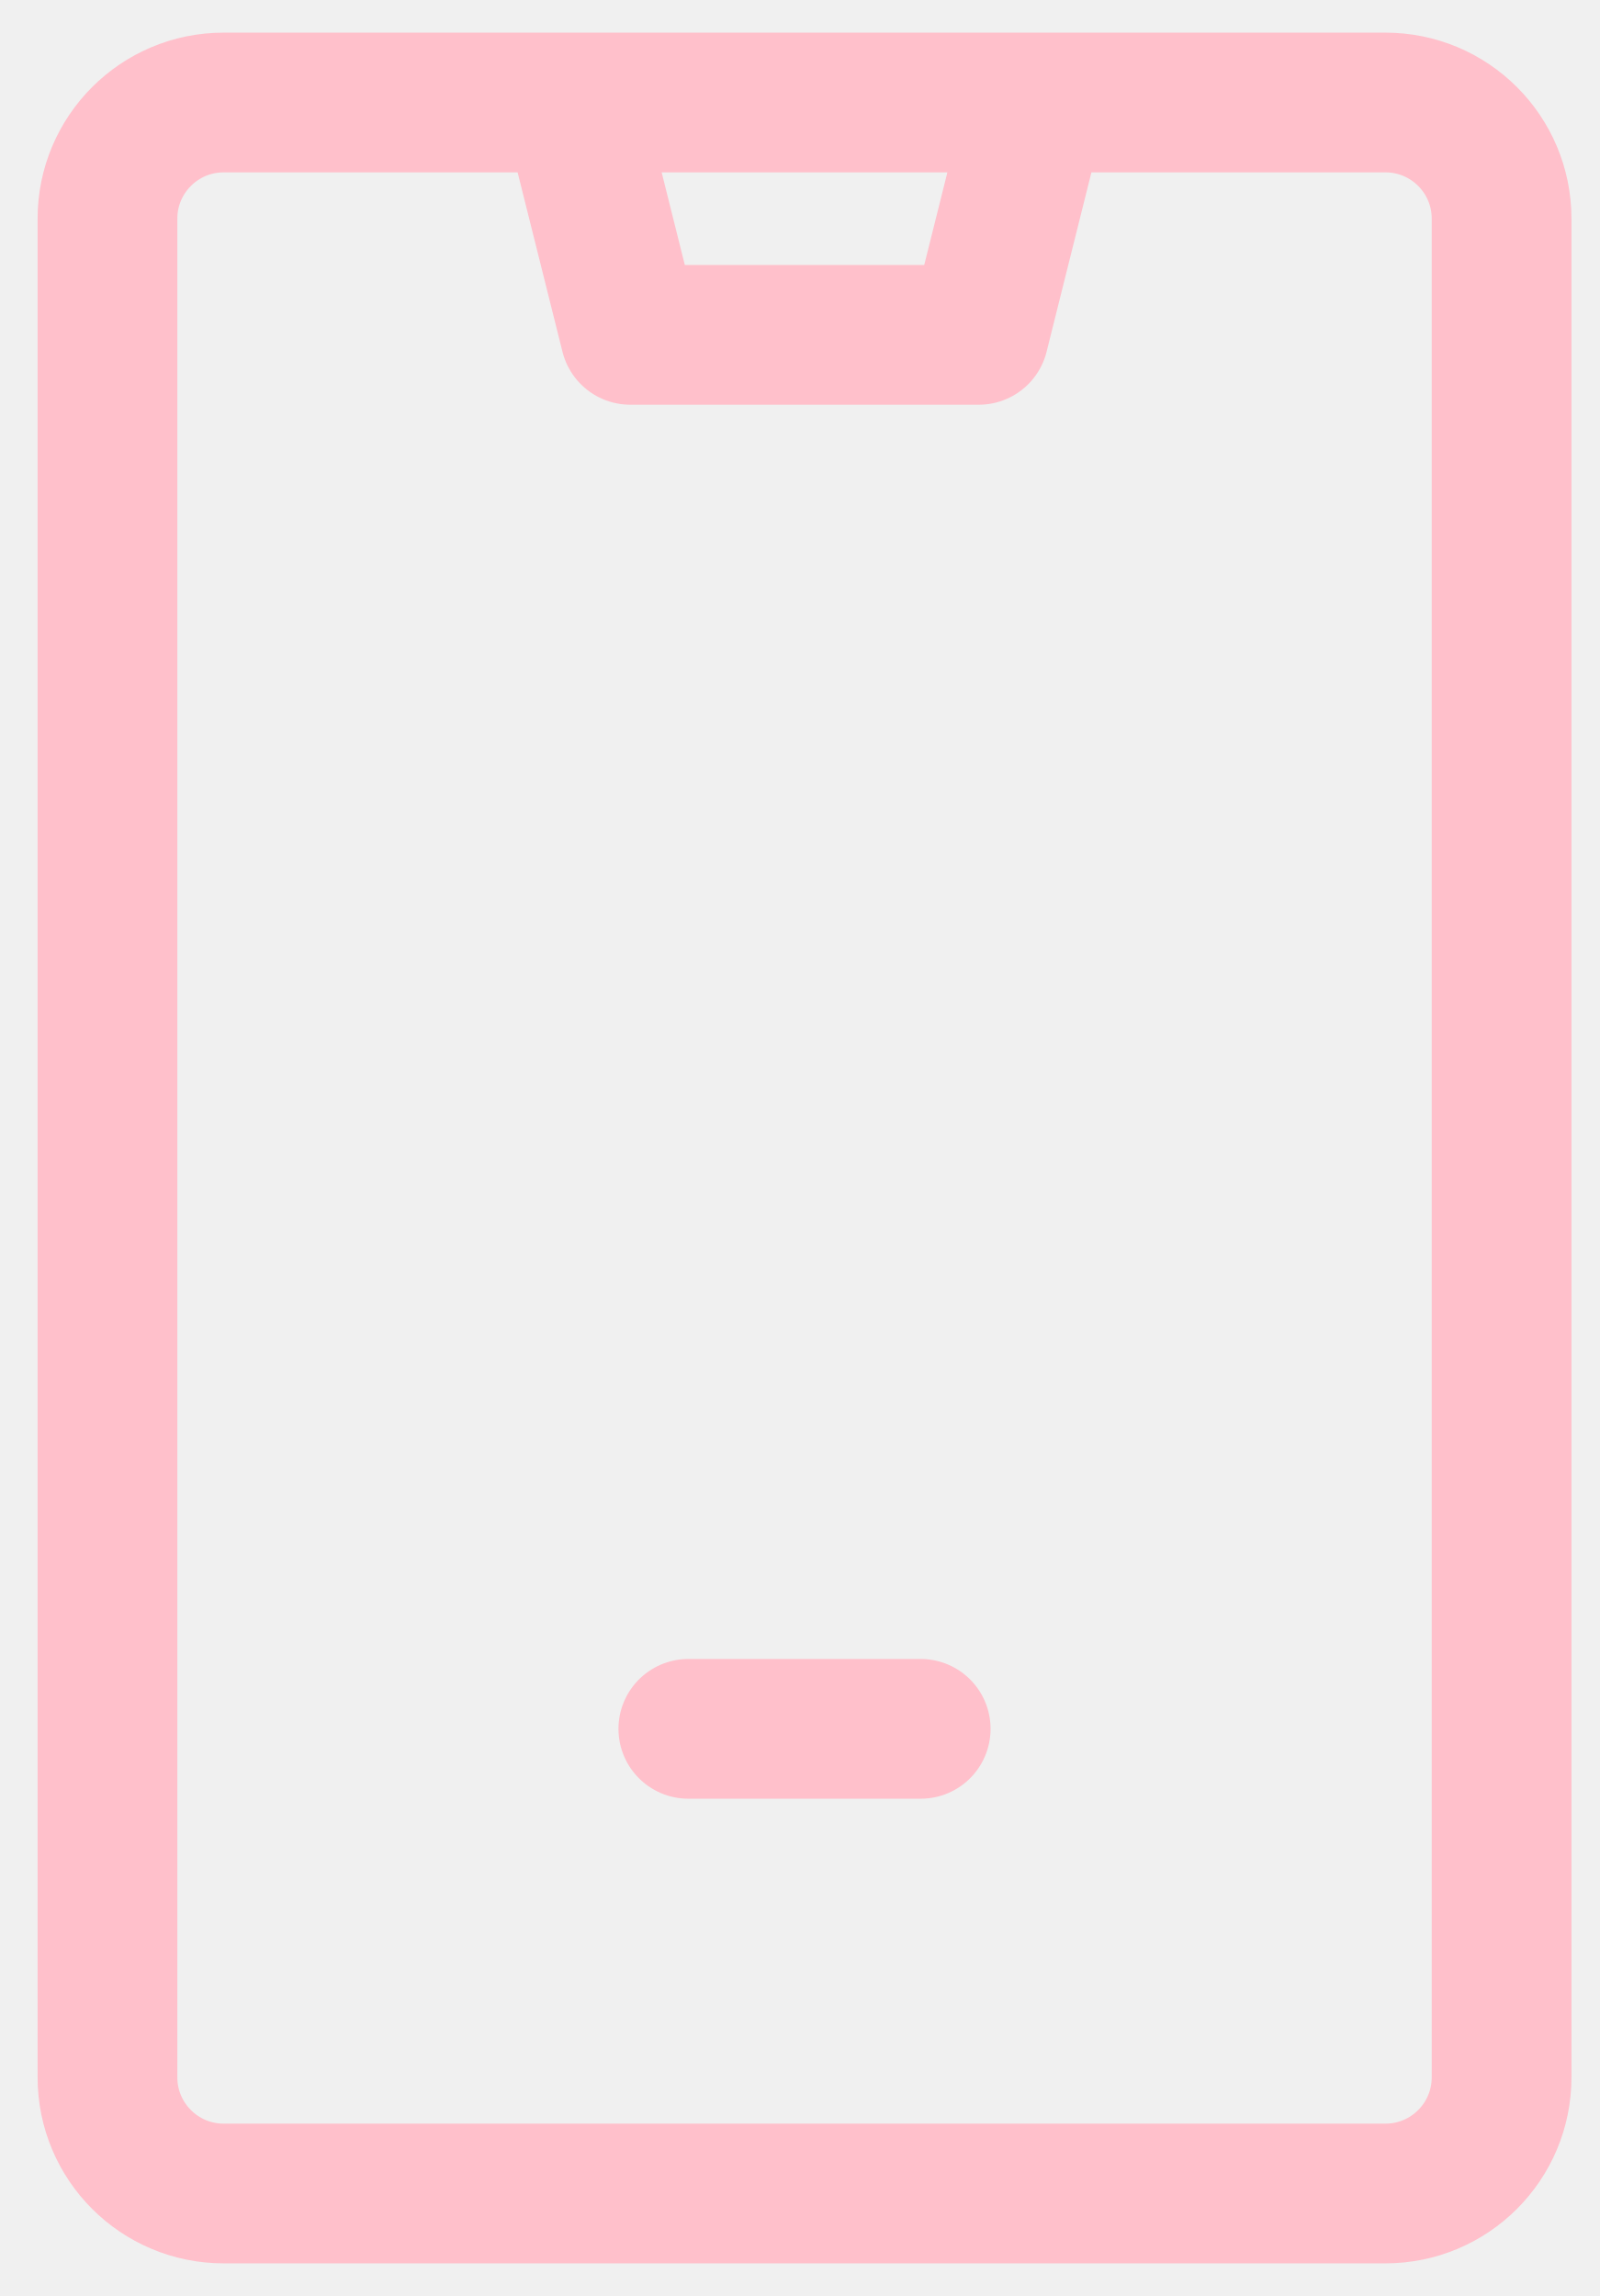
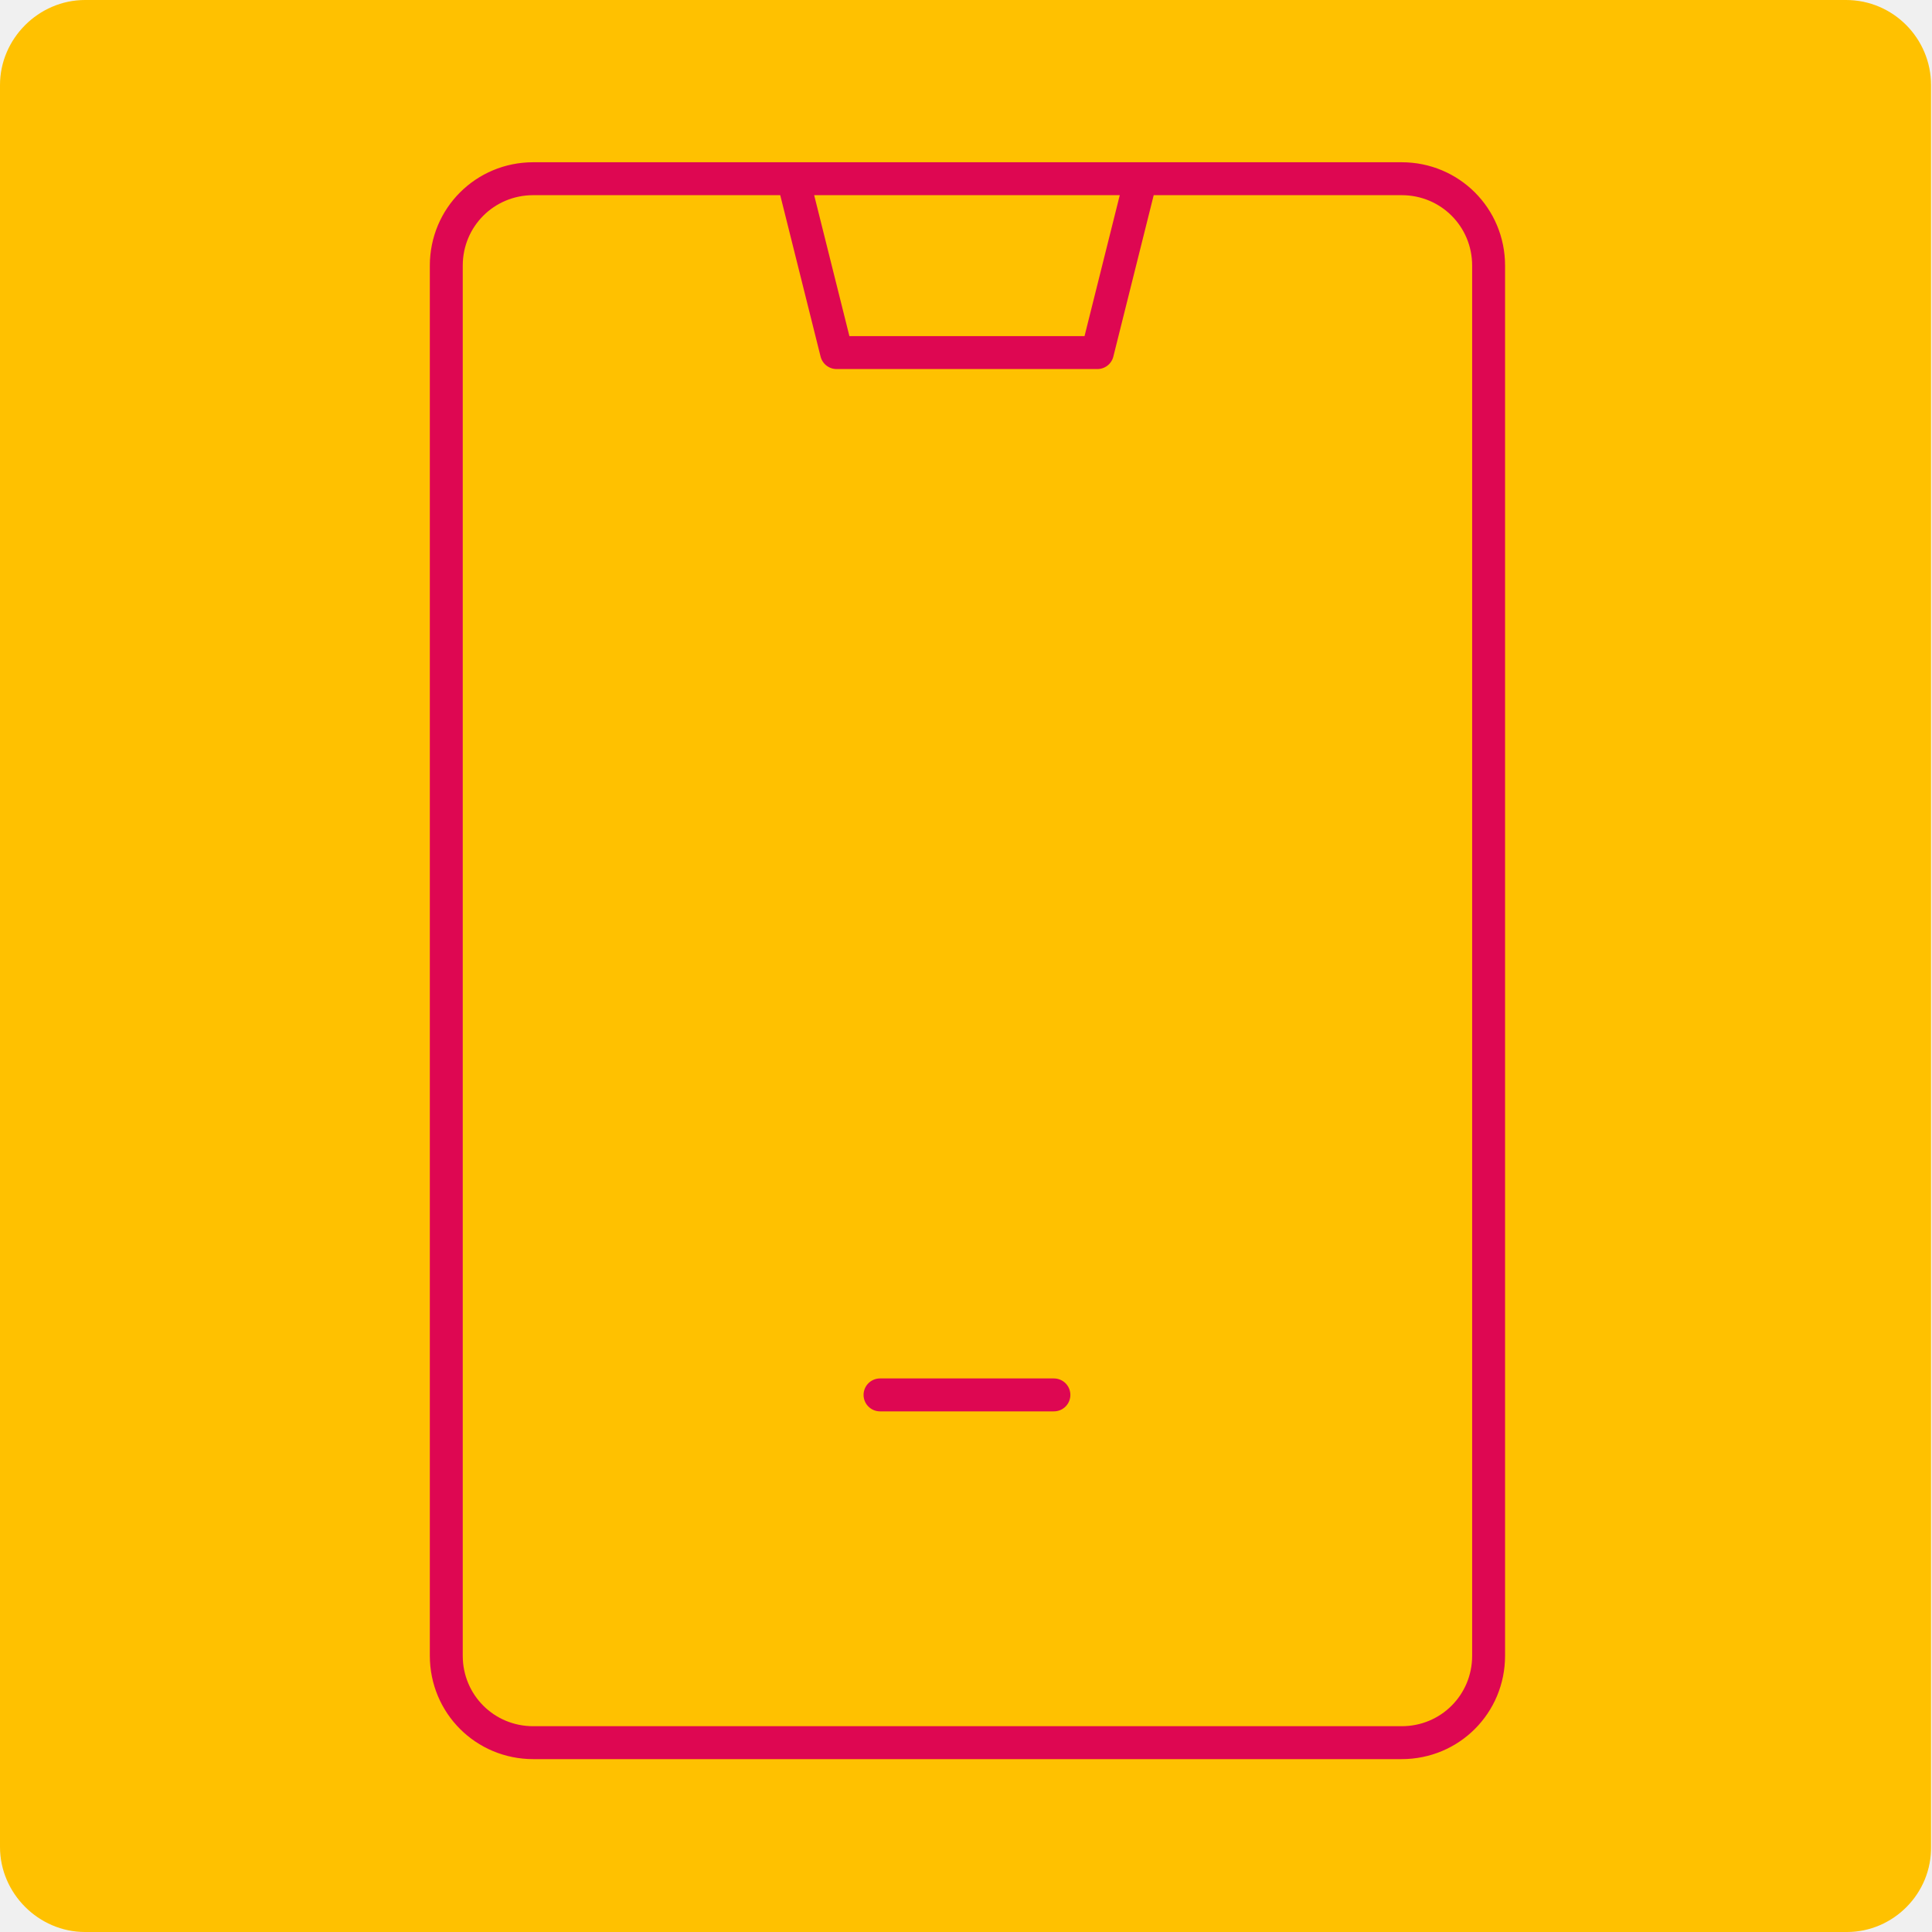
- <svg xmlns="http://www.w3.org/2000/svg" width="39" height="56" viewBox="0 0 39 56" fill="none">
-   <path d="M22.454 42.167H16.787M25.287 2.5H13.954L15.371 8.167H23.871L25.287 2.5ZM5.454 2.5H33.788C35.353 2.5 36.621 3.769 36.621 5.333V50.667C36.621 52.231 35.353 53.5 33.788 53.5H5.454C3.89 53.5 2.621 52.231 2.621 50.667V5.333C2.621 3.769 3.89 2.5 5.454 2.5Z" stroke="#FFC0CB" stroke-width="3.408" stroke-linecap="round" stroke-linejoin="round" />
+ <svg xmlns="http://www.w3.org/2000/svg" version="1.1" x="0px" y="0px" viewBox="0 0 200 200" style="enable-background:new 0 0 200 200;" xml:space="preserve">
+   <style type="text/css">
+ 	.st0{fill:#FFC100;}
+ 	.st1{fill:none;stroke:#DE0752;stroke-width:3.408;stroke-linecap:round;stroke-linejoin:round;}
+ 	.st2{display:none;fill:#FFFFFF;}
+ </style>
+   <g id="BG">
+     <path class="st0" d="M191.2,200H8.8C4,200,0,196,0,191.2V8.8C0,4,4,0,8.8,0h182.3c4.9,0,8.8,4,8.8,8.8v182.3   C200,196,196,200,191.2,200z" />
+     <path id="App" class="st1" d="M109.1,144.4h-18 M118.1,18.5h-36l4.5,18h27L118.1,18.5z M55.2,18.5h89.9c5,0,9,4,9,9v143.9   c0,5-4,9-9,9H55.2c-5,0-9-4-9-9V27.5C46.2,22.5,50.2,18.5,55.2,18.5z" />
+   </g>
+   <g id="American_Footbal">
+     <path class="st2" d="M178.9,133.9c-2.9-4.5-6.9-7-10.2-8.4c-3.3-1.4-5.8-1.7-6-1.7l-0.1,0l-34.5-2.8l-4.3,8.3   c-0.4-0.1-0.7-0.3-1-0.4c-0.6-0.3-1-0.5-1.2-0.7c-0.4-0.3-0.4-0.4-0.6-0.7c-0.1-0.3-0.2-0.8-0.2-1.8c0-2.4,0-5.4,0-9.5   c1.9-1.2,3.6-2.6,5.1-4.3c0.7-0.8,1.3-1.6,1.9-2.4c0,0.3-0.1,0.5-0.1,0.8c0,0.5,0,1.1,0.5,2c0.2,0.5,0.7,1,1.3,1.4   c0.6,0.4,1.5,0.6,2.1,0.6c0.8,0,1.4-0.2,1.9-0.4c0.7-0.3,1.2-0.7,1.7-1.1c0.5-0.4,1-0.9,1.6-1.6c3.8-4.1,7.2-10.2,9.7-17.4   c2.5-7.2,4.2-15.6,4.2-24c0-2.1-0.1-4.2-0.3-6.3c-1.2-10.5-5.7-22-13.8-31.1c-4.1-4.5-9.1-8.5-15.1-11.3c-6-2.8-12.8-4.4-20.6-4.4   c-0.4,0-0.7,0-1.1,0c-0.4,0-0.7,0-1.1,0c-7.7,0-14.6,1.6-20.6,4.4c-8.9,4.2-15.8,10.9-20.5,18.5c-4.8,7.6-7.5,16-8.4,23.9   c-0.2,2.1-0.3,4.2-0.3,6.3c0,8.4,1.7,16.7,4.2,24c2.6,7.3,5.9,13.4,9.7,17.4c0.8,0.8,1.4,1.5,2.1,2c0.4,0.3,0.7,0.5,1.2,0.7   c0.5,0.2,1,0.4,1.9,0.4c0.7,0,1.5-0.2,2.1-0.6c0.5-0.3,0.9-0.7,1.1-1.1c0.4-0.6,0.5-1,0.6-1.4c0.1-0.4,0.1-0.7,0.1-1   c0-0.3,0-0.5-0.1-0.8c1.6,2.2,3.5,4.2,5.7,5.8c0.4,0.3,0.9,0.6,1.3,0.9c0,4,0,7,0,9.4c0,0.8-0.1,1.3-0.2,1.6   c-0.2,0.5-0.3,0.7-1.1,1.1c-0.4,0.2-1,0.5-1.7,0.8l-4.3-8.3l-34.6,2.8l0,0c-0.2,0-2.7,0.3-6,1.7c-3.2,1.4-7.3,3.9-10.2,8.4   c-2.5,3.9-3.6,9.1-3.6,14.6c0,5.3,1.1,10.9,3.3,15.9c0.2,0.7,0.5,1.3,0.9,1.7c0.9,1,2,1.8,3.5,2.6c2.6,1.4,6.2,2.9,10.9,4.4   c14,4.4,37,8.8,63.9,8.8c21.9,0,41.2-2.9,55.2-6.3c7-1.7,12.6-3.6,16.6-5.4c2-0.9,3.6-1.7,4.9-2.6c0.6-0.5,1.2-0.9,1.6-1.5   c0.4-0.5,0.7-1,0.9-1.7c2.2-5.1,3.3-10.7,3.3-15.9C182.5,143,181.4,137.8,178.9,133.9z M119.1,111.5c-2.2,1.7-4.8,2.9-7.9,3.8   c-2.4,0.7-5.2,1.1-8.4,1.3v-12.7c7.3-0.1,13.8-0.6,19.2-1.9c2-0.5,3.9-1.1,5.6-1.8C125.3,105.1,122.7,108.9,119.1,111.5z    M116.2,128.2c-3.1,1.9-9.2,4.9-16.2,4.9c-7,0-13.2-3.1-16.2-5c0.2-0.8,0.3-1.6,0.3-2.5c0-1.9,0-4.1,0-6.8c1.1,0.4,2.2,0.8,3.3,1.1   c3.7,1,7.8,1.5,12.6,1.5c4.7,0,8.9-0.5,12.6-1.5c1.2-0.3,2.2-0.7,3.3-1.1c0,2.8,0,5,0,6.8C115.9,126.5,116,127.4,116.2,128.2z    M128.3,94.4c-0.3,0.2-0.6,0.4-0.9,0.5c-2.6,1.4-6.3,2.5-10.8,3.1c-4,0.6-8.7,0.9-13.8,1V89h25.5V94.4z M93.1,23.9   c1.8-0.2,3.8-0.4,5.8-0.4c0.3,0,0.7,0,1,0h0.2c0.3,0,0.7,0,1,0c2,0,3.9,0.1,5.8,0.4v25.9H93.1V23.9z M71.6,69.2   c0-0.9,0.1-1.6,0.2-2.1c0.1-0.5,0.3-0.7,0.6-1.1c1.3-1.3,3.1-2,5-2h45.2c1.9,0,3.7,0.7,5,2c0.3,0.3,0.5,0.6,0.6,1.1   c0.1,0.5,0.2,1.2,0.2,2.1c0,0.5,0,1.1,0,1.7l0,0.1v13.2H71.7V71l0-0.1C71.6,70.3,71.6,69.8,71.6,69.2z M71.7,89h26.1v10   c-6.6-0.1-12.3-0.7-16.9-1.8c-2.6-0.6-4.9-1.4-6.6-2.3c-1-0.5-1.9-1.1-2.6-1.8V89z M77.8,108.7c-2.3-2.5-4.2-5.7-5.8-9.5   c3.4,1.8,7.6,2.9,12.4,3.6c4,0.6,8.5,0.9,13.4,1v12.7c-3.4-0.1-6.4-0.6-9-1.3C84.1,114,80.6,111.9,77.8,108.7z M148.8,147.7v8.8   h27.8c-0.5,2.2-1.2,4.3-2.1,6.3l-0.2,0.4l0,0.1c-0.2,0.2-0.8,0.7-1.6,1.1c-1.9,1.1-5.3,2.6-9.7,4c-8.8,2.9-22,5.8-37.6,7.4l0-19.4   H99.9v15.8h8.2v-7.5h9.1v11.8c-5.5,0.4-11.3,0.6-17.2,0.6c-4,0-7.9-0.1-11.7-0.3v-20.4H77.4l-4,9.4h5.4v10.4   c-12.7-1.1-23.9-3.1-32.8-5.2c-6.8-1.7-12.2-3.5-15.8-5.1c-1.8-0.8-3.2-1.5-4-2.1c-0.3-0.2-0.5-0.4-0.7-0.5l0-0.1l-0.2-0.4   c-0.9-2-1.6-4.1-2.1-6.3h25v-8.8H22.5c0.1-4.5,1.2-8.6,2.9-11.2c2.2-3.4,5.3-5.4,7.9-6.5c1.3-0.6,2.5-0.9,3.3-1.1   c0.4-0.1,0.7-0.2,1-0.2l0.2,0l0,0l31-2.5l4.1,8l27,15.8l27-15.8l4.1-8l31,2.5c0.1,0,2.2,0.3,4.8,1.4c2.6,1.1,5.6,3.1,7.7,6.4   c1.7,2.6,2.8,6.7,2.9,11.2L148.8,147.7z" />
+   </g>
</svg>
